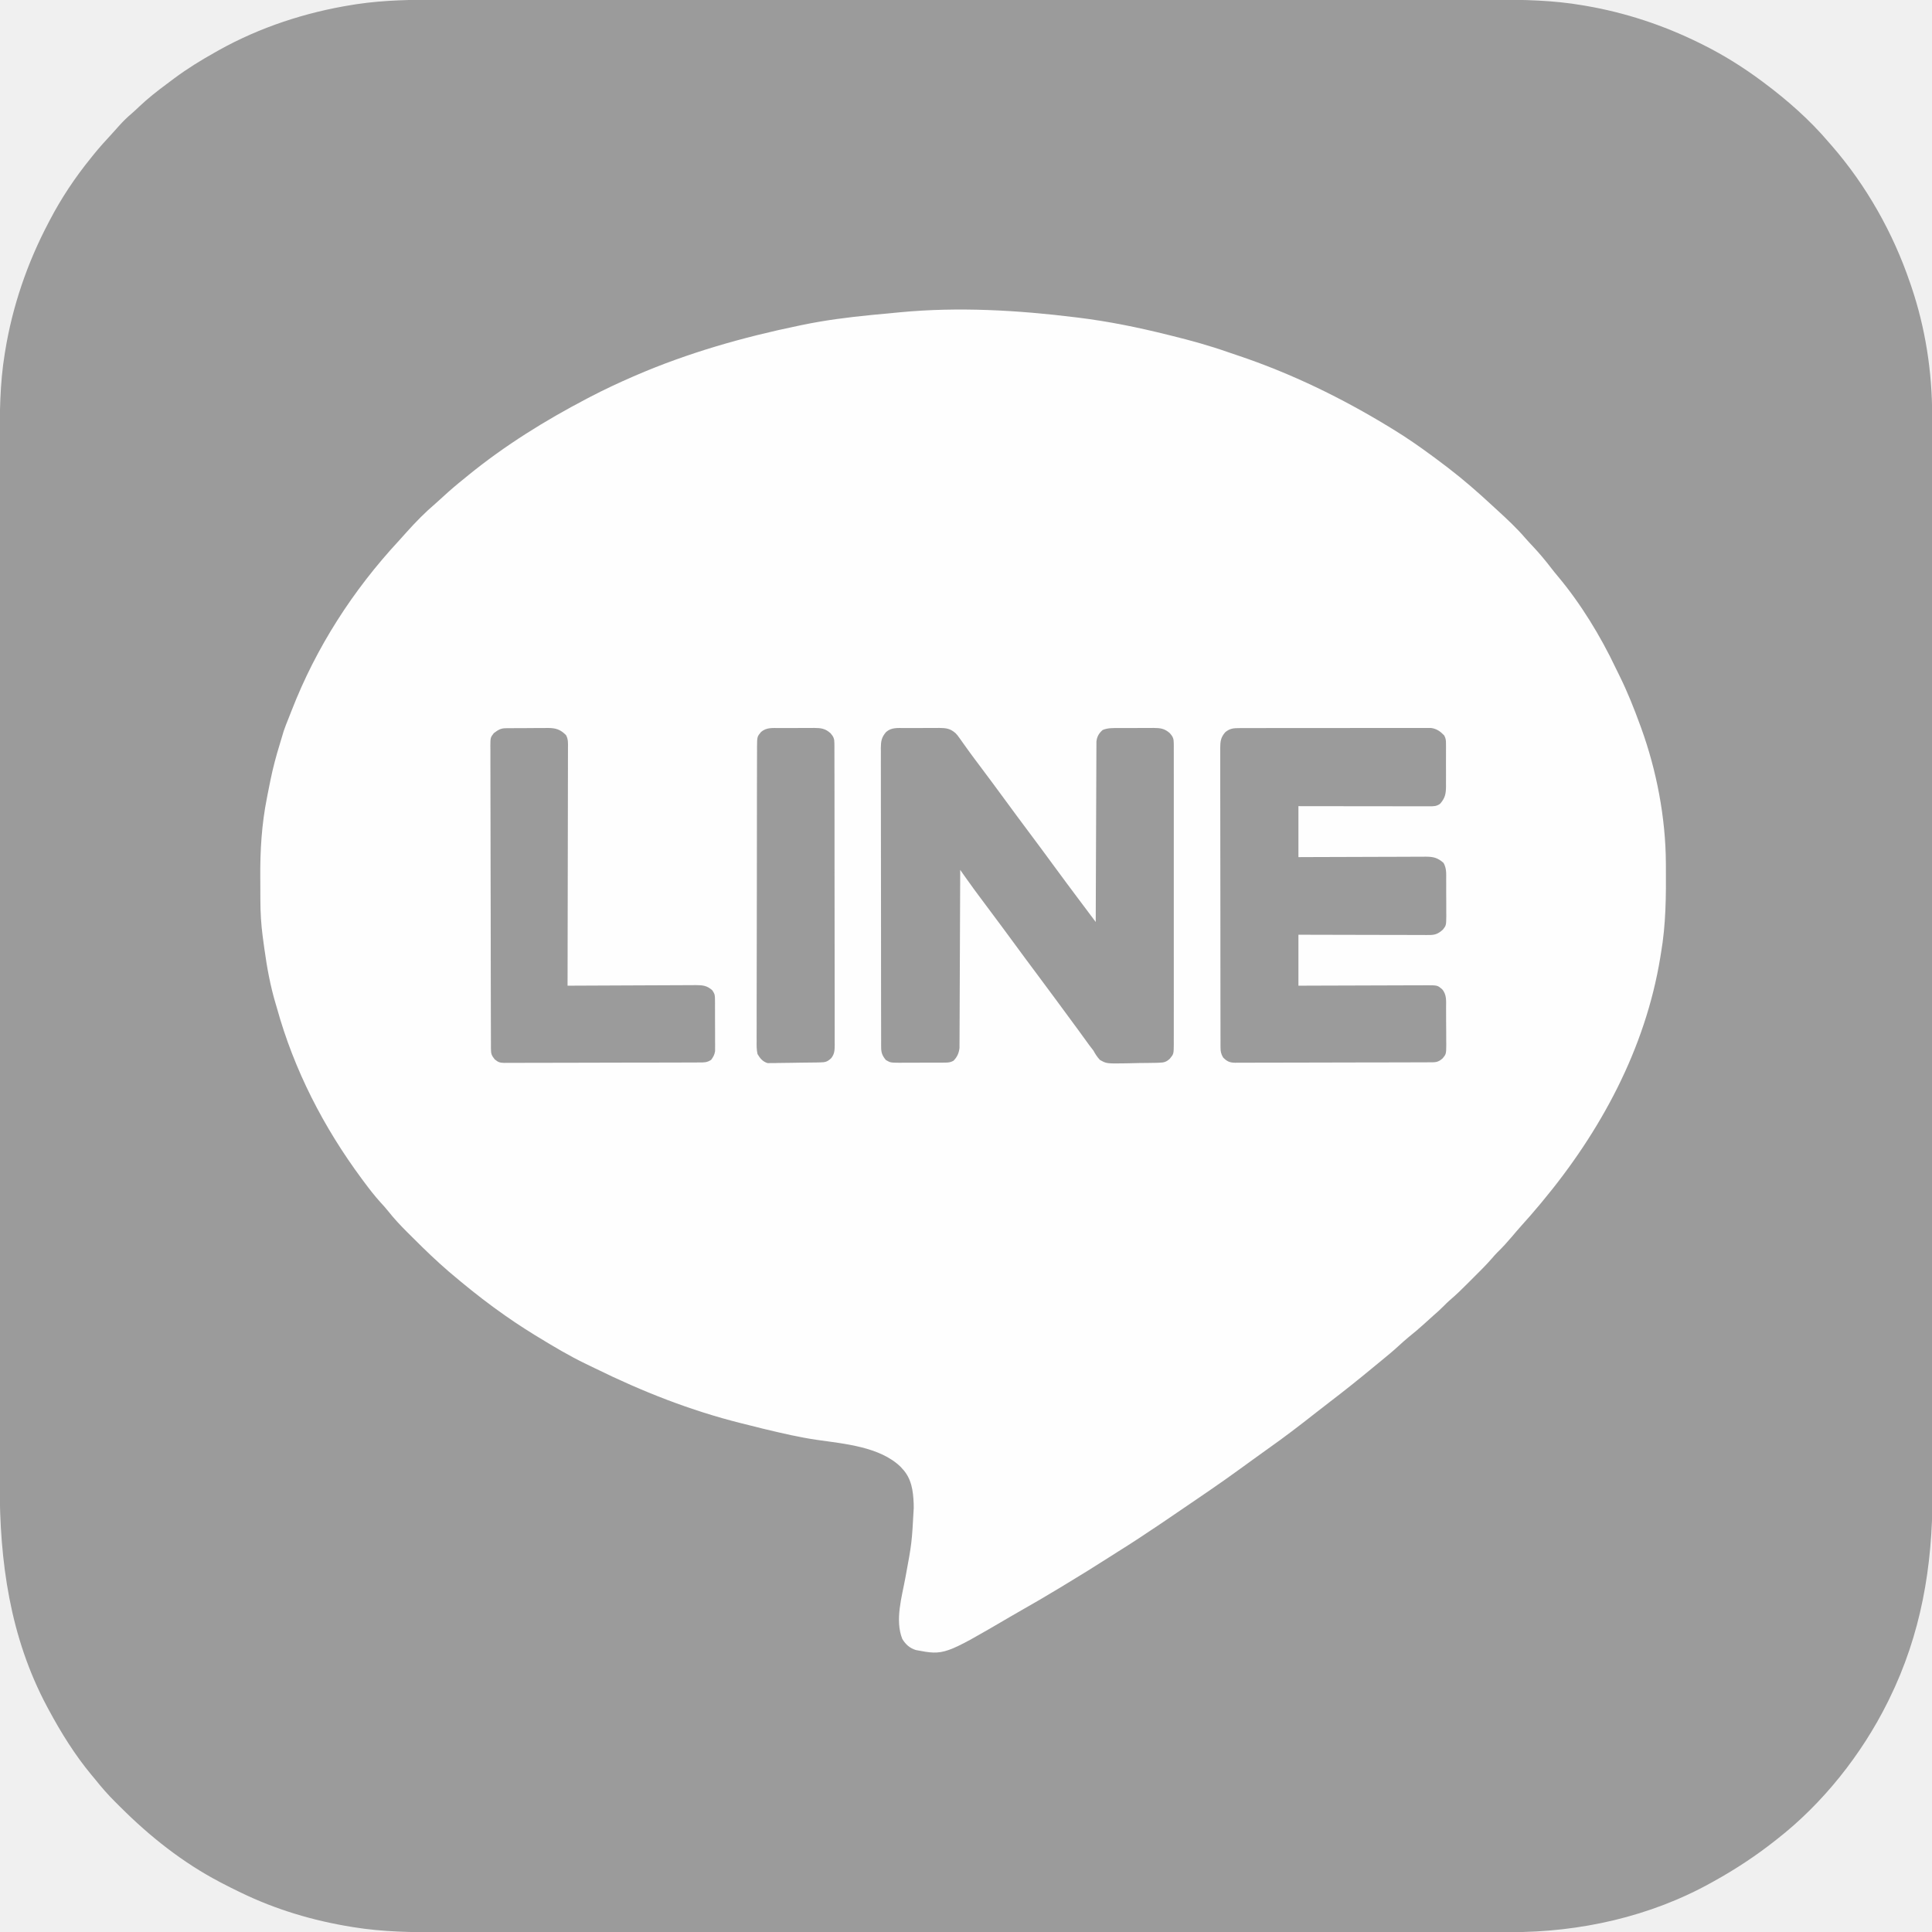
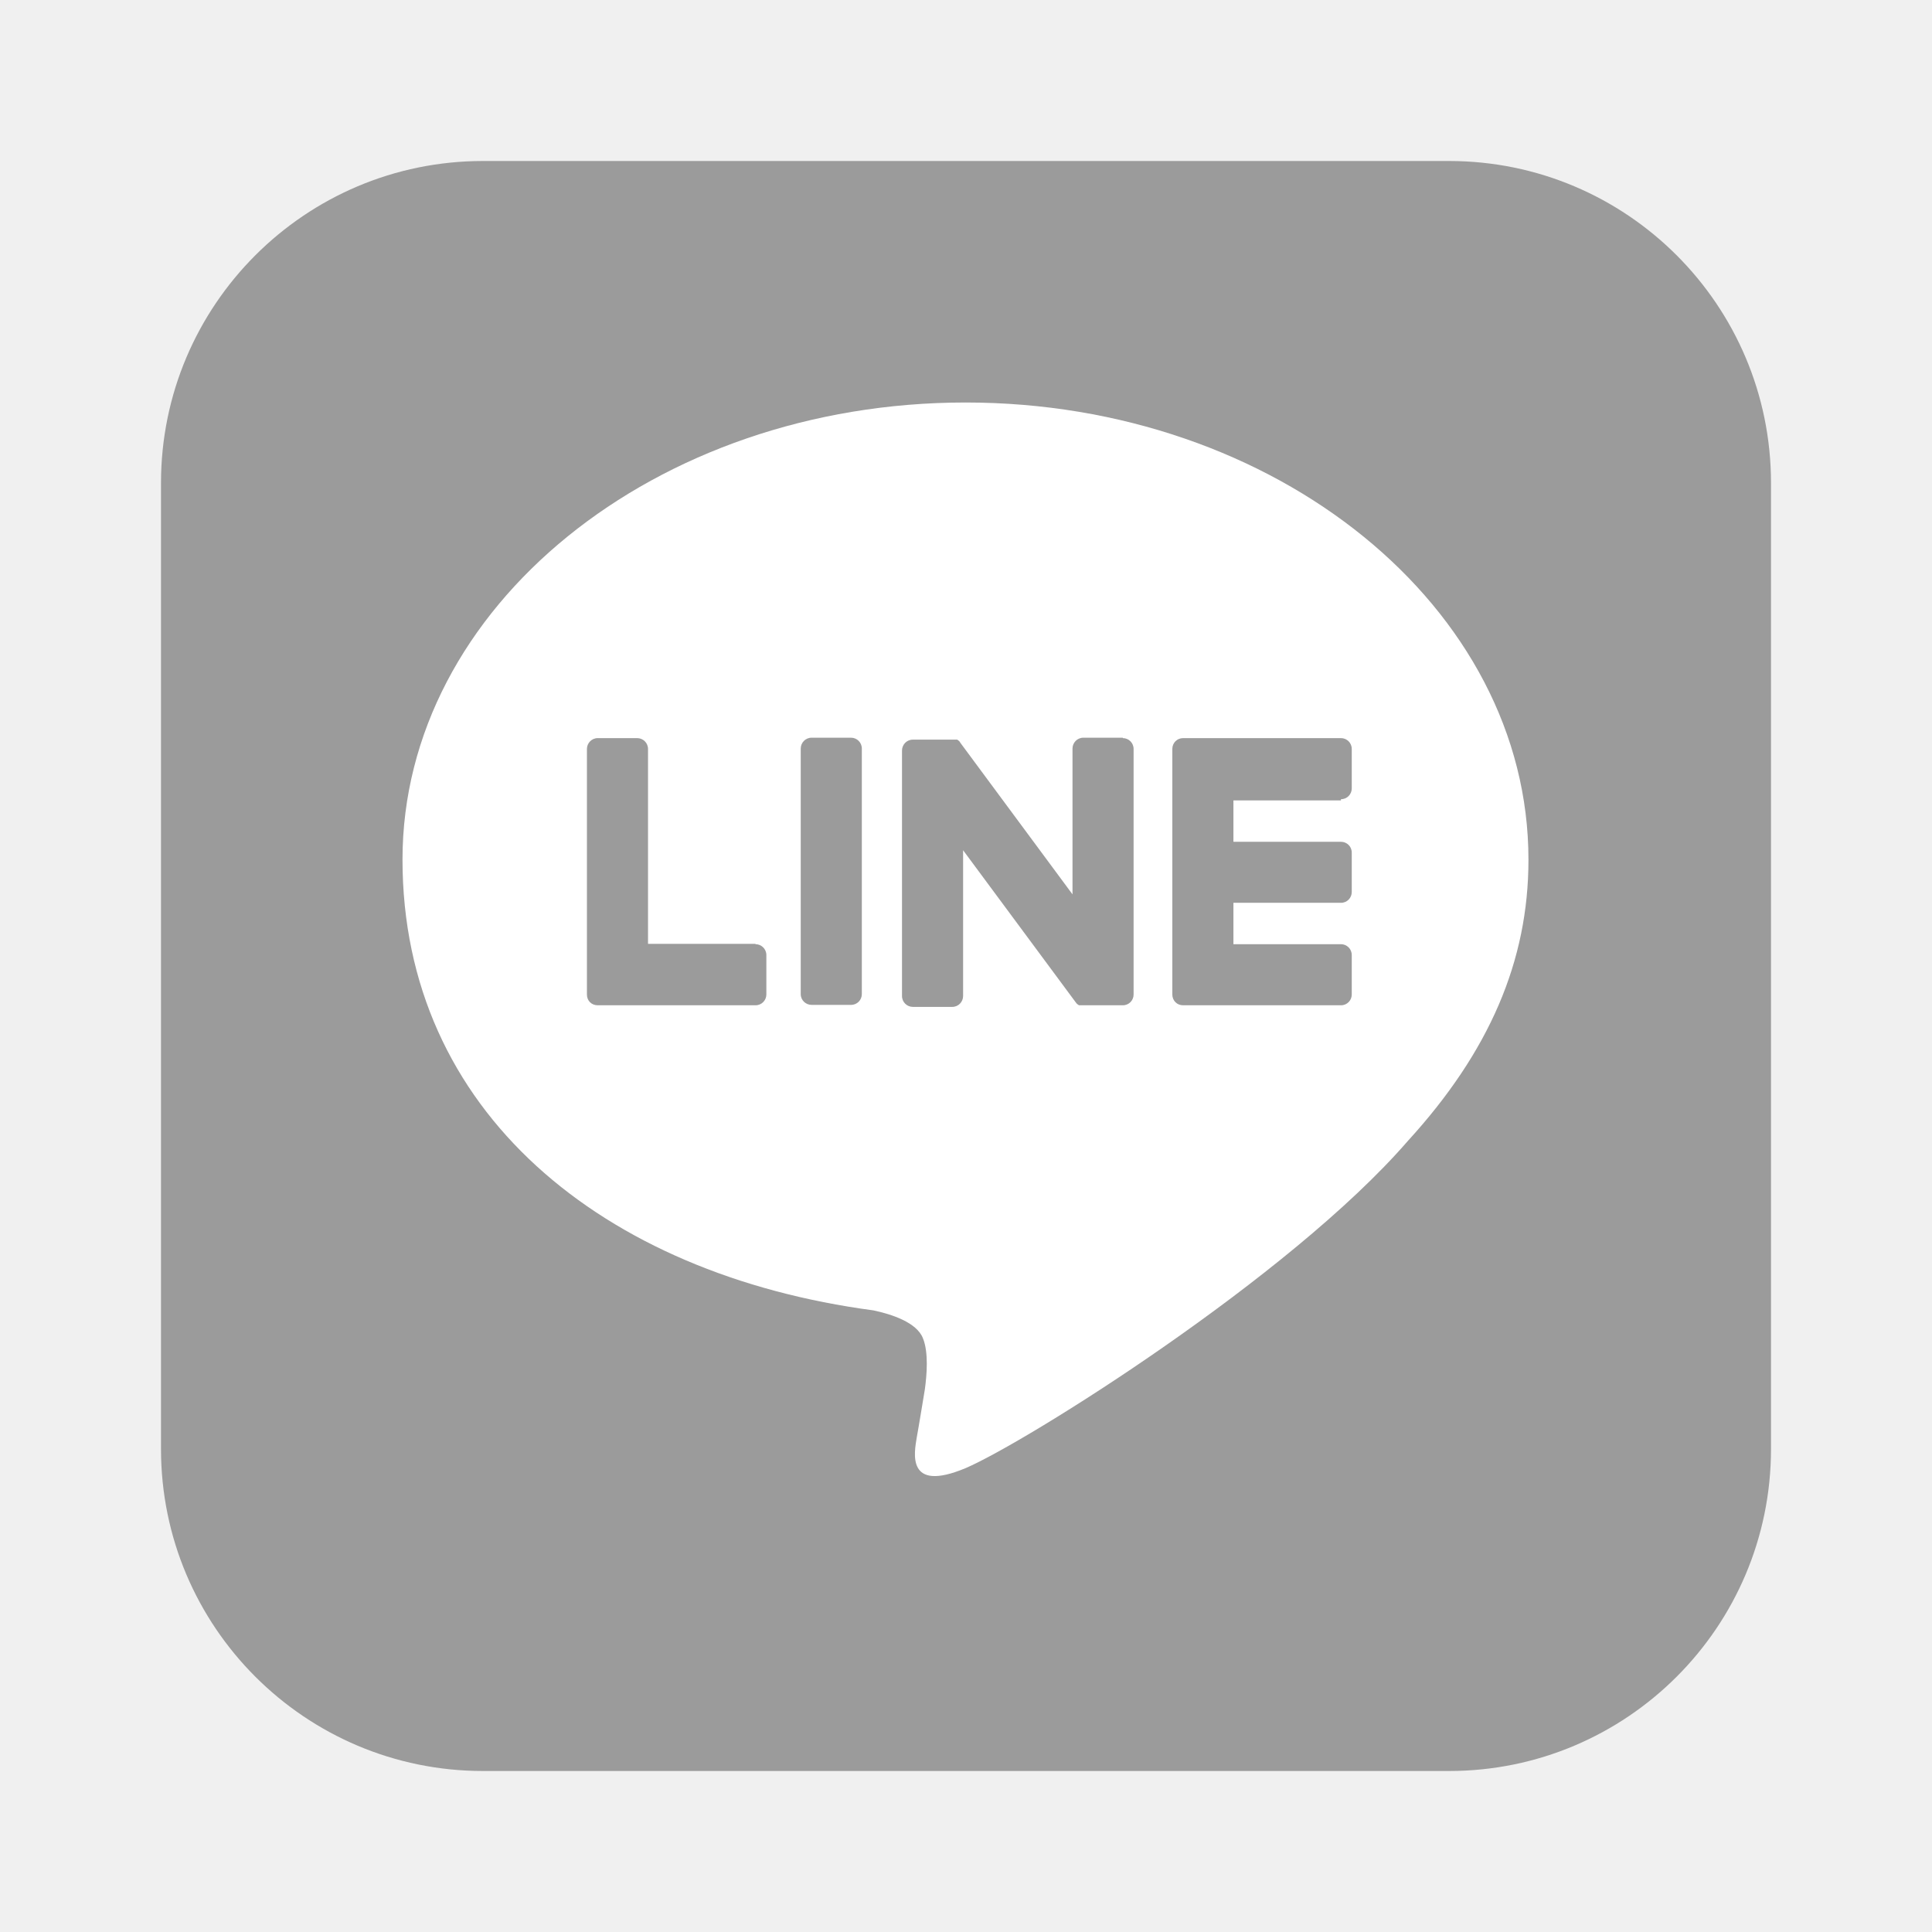
- <svg xmlns="http://www.w3.org/2000/svg" version="1.1" width="1668" height="1668">
-   <path d="M0 0 C5.013 0.005 10.026 -0.001 15.038 -0.006 C23.803 -0.014 32.568 -0.014 41.333 -0.008 C54.367 -0.001 67.401 -0.005 80.435 -0.011 C102.372 -0.021 124.309 -0.021 146.246 -0.016 C167.971 -0.01 189.697 -0.008 211.422 -0.011 C212.789 -0.011 214.156 -0.011 215.523 -0.011 C221.017 -0.012 226.511 -0.012 232.006 -0.013 C247.362 -0.015 262.718 -0.016 278.075 -0.017 C278.774 -0.017 279.473 -0.017 280.193 -0.017 C302.457 -0.018 324.721 -0.015 346.984 -0.011 C347.706 -0.011 348.428 -0.011 349.171 -0.011 C360.888 -0.008 372.606 -0.006 384.323 -0.003 C430.786 0.006 477.249 0.006 523.711 -0.004 C535.422 -0.006 547.132 -0.009 558.842 -0.011 C559.563 -0.011 560.284 -0.011 561.027 -0.011 C583.268 -0.016 605.508 -0.018 627.749 -0.017 C628.448 -0.017 629.146 -0.017 629.866 -0.017 C645.206 -0.016 660.547 -0.015 675.887 -0.013 C681.376 -0.012 686.866 -0.012 692.355 -0.011 C693.72 -0.011 695.086 -0.011 696.451 -0.01 C718.166 -0.008 739.88 -0.011 761.594 -0.016 C784.082 -0.022 806.57 -0.02 829.057 -0.009 C842.008 -0.003 854.958 -0.003 867.908 -0.01 C876.571 -0.015 885.234 -0.012 893.897 -0.003 C898.824 0.001 903.752 0.003 908.679 -0.004 C934.553 -0.039 960.1 0.46 985.668 4.882 C986.419 5.009 987.169 5.137 987.943 5.268 C1022.123 11.123 1054.873 21.935 1085.98 37.257 C1086.894 37.707 1087.807 38.157 1088.749 38.62 C1106.819 47.613 1123.802 58.199 1139.98 70.257 C1140.518 70.656 1141.056 71.055 1141.61 71.466 C1161.938 86.611 1181.588 103.884 1197.98 123.257 C1198.765 124.153 1199.55 125.049 1200.359 125.972 C1230.244 160.293 1253.339 201.244 1267.98 244.257 C1268.324 245.254 1268.668 246.251 1269.022 247.279 C1281.267 283.29 1287.158 321.269 1287.112 359.261 C1287.113 360.946 1287.115 362.631 1287.118 364.316 C1287.123 368.929 1287.123 373.543 1287.121 378.157 C1287.12 383.183 1287.125 388.209 1287.13 393.235 C1287.137 403.196 1287.139 413.157 1287.14 423.118 C1287.141 435.053 1287.148 446.988 1287.154 458.923 C1287.17 487.084 1287.176 515.245 1287.181 543.406 C1287.183 557.743 1287.187 572.08 1287.191 586.418 C1287.203 632.444 1287.214 678.47 1287.218 724.496 C1287.218 726.695 1287.218 728.894 1287.218 731.092 C1287.218 735.501 1287.219 739.91 1287.219 744.32 C1287.22 749.481 1287.22 754.643 1287.22 759.805 C1287.22 761.282 1287.221 762.759 1287.221 764.237 C1287.224 811.654 1287.239 859.072 1287.263 906.489 C1287.279 940.573 1287.295 974.657 1287.299 1008.741 C1287.299 1009.793 1287.299 1009.793 1287.3 1010.868 C1287.302 1026.28 1287.303 1041.693 1287.303 1057.106 C1287.303 1062.622 1287.303 1068.138 1287.304 1073.654 C1287.304 1075.026 1287.304 1076.399 1287.304 1077.771 C1287.305 1099.58 1287.315 1121.389 1287.329 1143.198 C1287.344 1165.8 1287.349 1188.401 1287.34 1211.003 C1287.336 1224.014 1287.34 1237.025 1287.355 1250.036 C1287.365 1258.747 1287.364 1267.459 1287.354 1276.171 C1287.349 1281.121 1287.348 1286.071 1287.361 1291.022 C1287.509 1352.676 1277.471 1411.443 1249.98 1467.257 C1249.53 1468.171 1249.08 1469.084 1248.617 1470.025 C1226.23 1515.009 1192.704 1557.331 1152.98 1588.257 C1152.377 1588.733 1151.773 1589.209 1151.151 1589.7 C1134.643 1602.706 1117.356 1614.068 1098.98 1624.257 C1098.173 1624.709 1097.365 1625.162 1096.533 1625.628 C1043.668 1655.053 983.086 1668.471 922.873 1668.386 C921.201 1668.387 919.529 1668.389 917.857 1668.391 C913.29 1668.396 908.722 1668.394 904.154 1668.392 C899.175 1668.39 894.195 1668.394 889.216 1668.398 C880.497 1668.403 871.778 1668.404 863.059 1668.403 C850.093 1668.402 837.127 1668.406 824.161 1668.411 C799.654 1668.421 775.146 1668.423 750.638 1668.424 C747.937 1668.424 745.236 1668.424 742.535 1668.424 C741.53 1668.424 741.53 1668.424 740.504 1668.424 C725.631 1668.425 710.757 1668.427 695.884 1668.429 C689.754 1668.43 683.624 1668.431 677.494 1668.432 C676.817 1668.432 676.139 1668.433 675.441 1668.433 C636.638 1668.439 597.835 1668.443 559.032 1668.443 C557.58 1668.443 556.129 1668.443 554.678 1668.443 C548.126 1668.443 541.574 1668.442 535.022 1668.442 C532.1 1668.442 529.178 1668.442 526.257 1668.442 C524.795 1668.442 523.332 1668.442 521.87 1668.442 C475.647 1668.442 429.424 1668.449 383.2 1668.463 C371.556 1668.466 359.912 1668.47 348.268 1668.473 C347.551 1668.473 346.834 1668.473 346.095 1668.474 C323.978 1668.48 301.862 1668.484 279.745 1668.485 C278.703 1668.485 278.703 1668.485 277.639 1668.485 C262.382 1668.486 247.125 1668.486 231.868 1668.486 C226.408 1668.486 220.948 1668.486 215.488 1668.486 C214.13 1668.486 212.771 1668.486 211.413 1668.486 C189.814 1668.485 168.215 1668.491 146.616 1668.5 C124.24 1668.509 101.865 1668.51 79.49 1668.503 C66.604 1668.5 53.719 1668.502 40.833 1668.511 C32.212 1668.517 23.59 1668.516 14.968 1668.509 C10.066 1668.505 5.163 1668.504 0.26 1668.512 C-25.194 1668.552 -50.444 1668.2 -75.645 1664.132 C-76.296 1664.028 -76.946 1663.924 -77.617 1663.817 C-110.613 1658.495 -142.933 1648.885 -173.02 1634.257 C-173.713 1633.925 -174.406 1633.593 -175.12 1633.251 C-179.798 1631.004 -184.421 1628.662 -189.02 1626.257 C-189.696 1625.906 -190.373 1625.555 -191.07 1625.194 C-223.106 1608.445 -251.614 1585.852 -277.106 1560.356 C-278.579 1558.885 -280.06 1557.422 -281.541 1555.96 C-287.811 1549.728 -293.522 1543.184 -299.02 1536.257 C-299.996 1535.083 -300.976 1533.912 -301.961 1532.745 C-316.374 1515.41 -328.37 1496.088 -339.02 1476.257 C-339.713 1474.971 -339.713 1474.971 -340.42 1473.66 C-372.533 1413.466 -381.377 1348.413 -381.277 1281.192 C-381.272 1276.244 -381.278 1271.295 -381.283 1266.347 C-381.29 1257.701 -381.29 1249.056 -381.285 1240.41 C-381.278 1227.553 -381.281 1214.696 -381.288 1201.839 C-381.298 1178.868 -381.297 1155.898 -381.291 1132.927 C-381.286 1112.824 -381.285 1092.721 -381.287 1072.617 C-381.288 1071.268 -381.288 1069.919 -381.288 1068.569 C-381.288 1063.146 -381.289 1057.723 -381.29 1052.3 C-381.292 1037.142 -381.293 1021.984 -381.293 1006.826 C-381.293 1006.136 -381.293 1005.446 -381.293 1004.735 C-381.294 982.765 -381.292 960.795 -381.288 938.825 C-381.288 938.113 -381.287 937.401 -381.287 936.668 C-381.285 925.108 -381.283 913.549 -381.28 901.989 C-381.27 856.153 -381.271 810.317 -381.281 764.481 C-381.283 752.928 -381.285 741.375 -381.288 729.823 C-381.288 729.111 -381.288 728.4 -381.288 727.667 C-381.292 705.719 -381.294 683.772 -381.293 661.825 C-381.293 661.135 -381.293 660.445 -381.293 659.735 C-381.293 644.593 -381.291 629.451 -381.29 614.309 C-381.289 608.89 -381.288 603.472 -381.288 598.053 C-381.287 596.705 -381.287 595.358 -381.287 594.01 C-381.285 573.252 -381.287 552.495 -381.292 531.737 C-381.298 508.888 -381.297 486.039 -381.286 463.19 C-381.28 450.418 -381.28 437.647 -381.287 424.875 C-381.292 416.326 -381.289 407.777 -381.28 399.228 C-381.275 394.369 -381.274 389.51 -381.281 384.652 C-381.318 358.183 -381.214 331.639 -376.895 305.444 C-376.791 304.802 -376.688 304.16 -376.581 303.498 C-370.249 264.518 -357.449 227.179 -339.02 192.257 C-338.496 191.249 -338.496 191.249 -337.961 190.22 C-328.171 171.489 -316.336 153.668 -303.02 137.257 C-302.288 136.334 -301.555 135.411 -300.801 134.46 C-295.596 127.972 -290.053 121.835 -284.393 115.748 C-282.176 113.341 -280.011 110.887 -277.832 108.444 C-274.479 104.755 -271.063 101.376 -267.246 98.175 C-264.995 96.236 -262.846 94.206 -260.694 92.157 C-253.296 85.156 -245.419 78.952 -237.235 72.898 C-235.049 71.279 -232.878 69.642 -230.707 68.003 C-219.33 59.506 -207.398 52.199 -195.02 45.257 C-193.754 44.542 -193.754 44.542 -192.463 43.812 C-156.813 23.841 -117.051 10.833 -76.77 4.444 C-75.554 4.25 -74.337 4.055 -73.084 3.854 C-48.759 0.217 -24.533 -0.036 0 0 Z " fill="#9B9B9B" transform="translate(381.0198,-0.2569351)" />
-   <path d="M0 0 C0.669 0.082 1.339 0.165 2.029 0.249 C28.11 3.463 53.518 8.64 79 15 C80.231 15.303 81.462 15.606 82.73 15.918 C99.121 19.957 115.257 24.419 131.195 30.022 C133.945 30.981 136.705 31.907 139.469 32.824 C185.612 48.268 229.531 69.646 271 95 C271.903 95.549 272.805 96.099 273.735 96.665 C285.571 103.896 296.866 111.734 308 120 C309.1 120.811 310.201 121.622 311.301 122.434 C314.218 124.601 317.114 126.792 320 129 C320.535 129.409 321.07 129.818 321.622 130.239 C334.824 140.364 347.295 151.289 359.488 162.601 C361.092 164.085 362.703 165.561 364.316 167.035 C372.578 174.598 380.712 182.205 388.004 190.727 C390.023 193.026 392.108 195.254 394.206 197.481 C399.914 203.558 405.18 209.848 410.254 216.461 C412.005 218.741 413.795 220.97 415.652 223.164 C435.623 246.931 452.723 274.95 466.011 302.936 C467.102 305.212 468.226 307.471 469.352 309.73 C476.139 323.486 481.752 337.594 487 352 C487.299 352.815 487.598 353.631 487.906 354.471 C501.209 391.176 508.97 431.628 509.238 470.699 C509.248 471.881 509.258 473.062 509.268 474.28 C509.433 499.508 509.314 524.093 505 549 C504.711 550.776 504.711 550.776 504.417 552.587 C491.534 631.509 452.848 703.054 402 764 C401.509 764.59 401.017 765.181 400.511 765.789 C395.261 772.086 389.902 778.268 384.383 784.332 C381.51 787.549 378.727 790.836 375.938 794.125 C372.095 798.647 368.175 802.976 363.9 807.098 C362.191 808.809 360.634 810.561 359.078 812.41 C354.248 817.97 349.018 823.131 343.803 828.327 C342.066 830.059 340.335 831.796 338.604 833.533 C333.42 838.72 328.244 843.852 322.633 848.582 C320.834 850.144 319.167 851.8 317.5 853.5 C314.533 856.514 311.427 859.299 308.223 862.059 C305.67 864.288 303.181 866.58 300.688 868.875 C296.171 872.999 291.509 876.879 286.75 880.719 C283.919 883.067 281.206 885.509 278.5 888 C273.691 892.416 268.723 896.569 263.642 900.667 C261.058 902.765 258.497 904.889 255.932 907.009 C243.877 916.973 231.704 926.751 219.257 936.222 C214.889 939.546 210.555 942.907 206.25 946.312 C193.007 956.765 179.6 966.999 165.809 976.718 C162.272 979.225 158.763 981.771 155.25 984.312 C154.493 984.859 153.736 985.406 152.957 985.969 C149.105 988.751 145.257 991.539 141.414 994.332 C133.063 1000.395 124.661 1006.362 116.135 1012.176 C112.985 1014.325 109.843 1016.484 106.704 1018.649 C96.995 1025.341 87.238 1031.962 77.465 1038.561 C75.618 1039.809 73.772 1041.058 71.926 1042.309 C60.071 1050.342 48.12 1058.175 35.975 1065.763 C33.353 1067.406 30.745 1069.071 28.141 1070.742 C16.116 1078.448 3.986 1085.959 -8.242 1093.336 C-10.882 1094.929 -13.519 1096.527 -16.156 1098.125 C-26.26 1104.234 -36.45 1110.176 -46.723 1115.996 C-50.226 1117.982 -53.711 1119.996 -57.184 1122.035 C-113.874 1155.204 -113.874 1155.204 -138.262 1150.57 C-143.591 1148.926 -147.109 1145.741 -150 1141 C-156.513 1124.611 -150.323 1104.6 -147.296 1087.926 C-141.773 1058.191 -141.773 1058.191 -140.125 1028.062 C-140.142 1026.754 -140.16 1025.446 -140.178 1024.098 C-140.619 1012.879 -142.073 1002.382 -150 994 C-150.456 993.492 -150.913 992.984 -151.383 992.461 C-169.202 975.015 -200.356 972.482 -223.625 969.125 C-238.614 966.946 -253.281 963.525 -268 960 C-268.843 959.799 -269.685 959.597 -270.554 959.39 C-274.371 958.472 -278.177 957.511 -281.976 956.52 C-284.304 955.922 -286.638 955.35 -288.973 954.777 C-332.704 943.899 -374.792 927.265 -415.169 907.388 C-417.79 906.103 -420.42 904.841 -423.055 903.586 C-437.549 896.608 -451.283 888.374 -465 880 C-465.918 879.44 -466.836 878.879 -467.782 878.302 C-479.173 871.309 -490.203 863.878 -501 856 C-501.671 855.51 -502.343 855.021 -503.034 854.516 C-515.816 845.147 -528.122 835.21 -540.188 824.938 C-540.933 824.305 -540.933 824.305 -541.694 823.66 C-552.221 814.615 -562.212 804.975 -572.022 795.163 C-573.758 793.43 -575.502 791.704 -577.246 789.979 C-583.216 784.037 -588.846 778.033 -594.064 771.41 C-596.094 768.883 -598.236 766.503 -600.438 764.125 C-605.666 758.364 -610.368 752.241 -615 746 C-615.495 745.335 -615.99 744.669 -616.5 743.984 C-649.635 699.278 -675.146 649.739 -690 596 C-690.344 594.844 -690.688 593.687 -691.043 592.496 C-695.645 576.998 -698.476 561.547 -700.688 545.562 C-700.796 544.779 -700.905 543.996 -701.017 543.188 C-701.332 540.898 -701.642 538.608 -701.949 536.316 C-702.041 535.643 -702.132 534.969 -702.227 534.275 C-703.578 524.015 -704.166 513.881 -704.203 503.531 C-704.209 502.257 -704.215 500.983 -704.22 499.67 C-704.231 496.977 -704.237 494.284 -704.24 491.591 C-704.245 488.892 -704.258 486.194 -704.281 483.495 C-704.463 460.369 -703.097 437.652 -698.562 414.938 C-698.241 413.269 -698.241 413.269 -697.912 411.567 C-697.29 408.375 -696.649 405.187 -696 402 C-695.823 401.125 -695.646 400.249 -695.464 399.347 C-693.361 389.051 -690.693 378.992 -687.598 368.95 C-687.032 367.103 -686.482 365.251 -685.934 363.398 C-685.605 362.298 -685.276 361.197 -684.938 360.062 C-684.658 359.125 -684.378 358.188 -684.09 357.223 C-682.869 353.612 -681.469 350.1 -680.037 346.568 C-679.097 344.241 -678.183 341.905 -677.281 339.562 C-656.066 284.945 -624.412 235.745 -584.605 192.824 C-582.264 190.286 -579.972 187.714 -577.688 185.125 C-569.989 176.554 -561.841 168.209 -553.043 160.762 C-550.895 158.909 -548.814 156.992 -546.736 155.062 C-540.686 149.448 -534.445 144.158 -528 139 C-526.869 138.078 -525.739 137.154 -524.609 136.23 C-492.979 110.473 -458.108 88.867 -422 70 C-421.043 69.499 -420.087 68.998 -419.101 68.482 C-407.039 62.207 -394.785 56.465 -382.312 51.062 C-381.38 50.658 -381.38 50.658 -380.429 50.246 C-334.961 30.601 -287.553 17.128 -239.125 7.125 C-238.228 6.938 -237.332 6.751 -236.408 6.558 C-216.588 2.443 -196.636 -0.102 -176.5 -2.062 C-175.637 -2.146 -174.775 -2.23 -173.886 -2.317 C-168.687 -2.82 -163.488 -3.308 -158.287 -3.787 C-156.25 -3.977 -154.213 -4.174 -152.176 -4.373 C-101.624 -9.198 -50.276 -6.23 0 0 Z " fill="#FEFEFE" transform="translate(929,274)" />
-   <path d="M0 0 C1.066 -0.005 2.133 -0.01 3.231 -0.016 C5.483 -0.022 7.735 -0.021 9.987 -0.012 C13.426 -0.004 16.864 -0.033 20.303 -0.064 C22.493 -0.066 24.684 -0.065 26.875 -0.062 C28.413 -0.079 28.413 -0.079 29.982 -0.097 C35.831 -0.04 39.439 0.399 44.004 4.434 C45.732 6.314 45.732 6.314 47.125 8.277 C47.66 9.019 48.195 9.76 48.746 10.523 C49.306 11.319 49.865 12.114 50.441 12.934 C51.679 14.653 52.917 16.372 54.156 18.09 C54.79 18.974 55.424 19.858 56.078 20.77 C59.162 25.035 62.334 29.232 65.504 33.434 C72.737 43.052 79.879 52.735 87.004 62.434 C93.637 71.459 100.271 80.482 107.004 89.434 C114.343 99.19 121.564 109.033 128.795 118.87 C135.746 128.324 142.719 137.759 149.773 147.136 C152.976 151.395 156.174 155.658 159.371 159.922 C160.19 161.014 160.19 161.014 161.025 162.128 C162.351 163.896 163.678 165.665 165.004 167.434 C165.007 166.211 165.007 166.211 165.011 164.964 C165.07 145.143 165.146 125.321 165.24 105.5 C165.285 95.914 165.324 86.329 165.35 76.743 C165.373 68.389 165.407 60.034 165.453 51.68 C165.477 47.256 165.495 42.832 165.502 38.408 C165.508 34.244 165.528 30.081 165.558 25.917 C165.567 24.389 165.571 22.861 165.569 21.332 C165.567 19.245 165.584 17.158 165.605 15.071 C165.61 13.903 165.614 12.735 165.619 11.532 C166.16 7.179 167.758 4.546 171.004 1.648 C175.613 -0.218 180.072 -0.014 185 0 C186.066 -0.005 187.133 -0.01 188.231 -0.016 C190.483 -0.022 192.735 -0.021 194.987 -0.012 C198.426 -0.004 201.864 -0.033 205.303 -0.064 C207.493 -0.066 209.684 -0.065 211.875 -0.062 C212.9 -0.074 213.925 -0.085 214.982 -0.097 C220.823 -0.04 224.457 0.385 229.004 4.434 C231.629 7.398 232.379 9.211 232.381 13.16 C232.389 14.112 232.397 15.064 232.405 16.046 C232.395 17.611 232.395 17.611 232.385 19.207 C232.39 20.318 232.394 21.428 232.399 22.573 C232.411 26.308 232.402 30.042 232.392 33.777 C232.396 36.449 232.401 39.122 232.408 41.794 C232.421 48.307 232.418 54.82 232.41 61.333 C232.403 66.626 232.402 71.919 232.405 77.212 C232.406 77.965 232.406 78.718 232.407 79.493 C232.408 81.023 232.409 82.552 232.41 84.082 C232.418 98.43 232.408 112.778 232.392 127.126 C232.379 139.439 232.381 151.752 232.395 164.065 C232.411 178.36 232.417 192.654 232.408 206.949 C232.407 208.473 232.406 209.997 232.405 211.521 C232.405 212.271 232.404 213.021 232.404 213.794 C232.401 219.081 232.406 224.367 232.413 229.654 C232.421 236.097 232.419 242.539 232.403 248.982 C232.395 252.27 232.394 255.558 232.402 258.845 C232.41 262.408 232.4 265.97 232.385 269.533 C232.392 270.574 232.398 271.615 232.405 272.688 C232.334 281.398 232.334 281.398 229.004 285.434 C226.016 288.289 223.914 288.827 219.827 288.933 C218.28 288.981 218.28 288.981 216.701 289.03 C215.59 289.046 214.48 289.062 213.336 289.078 C212.187 289.098 211.037 289.117 209.853 289.137 C207.42 289.17 204.986 289.194 202.552 289.209 C198.846 289.246 195.145 289.352 191.439 289.459 C174.274 289.731 174.274 289.731 168.557 286.464 C166.218 283.911 164.637 281.477 163.004 278.434 C161.875 276.93 160.725 275.441 159.555 273.969 C158.47 272.482 157.391 270.991 156.316 269.496 C155.104 267.831 153.892 266.165 152.68 264.5 C152.071 263.66 151.462 262.819 150.834 261.954 C147.912 257.931 144.957 253.933 142.004 249.934 C140.84 248.354 139.676 246.775 138.512 245.195 C137.646 244.02 137.646 244.02 136.763 242.822 C134.985 240.408 133.209 237.993 131.434 235.578 C125.988 228.173 120.529 220.779 115.004 213.434 C107.665 203.677 100.444 193.834 93.213 183.997 C87.175 175.785 81.131 167.579 75.004 159.434 C70.539 153.495 66.104 147.536 61.691 141.559 C61.129 140.798 60.566 140.037 59.986 139.254 C57.038 135.253 54.142 131.222 51.296 127.148 C50.676 126.261 50.057 125.374 49.418 124.46 C48.952 123.792 48.485 123.123 48.004 122.434 C48.002 123.237 47.999 124.041 47.997 124.869 C47.938 144.424 47.862 163.979 47.768 183.533 C47.723 192.99 47.684 202.447 47.657 211.903 C47.634 220.146 47.601 228.388 47.555 236.631 C47.531 240.995 47.513 245.359 47.506 249.723 C47.5 253.832 47.48 257.941 47.45 262.05 C47.441 263.557 47.437 265.064 47.439 266.57 C47.441 268.631 47.424 270.691 47.403 272.752 C47.398 273.904 47.393 275.056 47.389 276.243 C46.85 280.713 45.345 284.1 42.144 287.283 C39.516 288.696 37.742 288.82 34.764 288.838 C33.197 288.857 33.197 288.857 31.598 288.876 C30.475 288.873 29.352 288.87 28.195 288.867 C26.457 288.875 26.457 288.875 24.684 288.883 C22.233 288.889 19.783 288.888 17.333 288.88 C13.584 288.871 9.837 288.9 6.088 288.932 C3.707 288.933 1.326 288.933 -1.055 288.93 C-2.176 288.941 -3.297 288.952 -4.452 288.964 C-12.188 288.894 -12.188 288.894 -16.117 286.653 C-19.144 283.078 -20.245 280.412 -20.253 275.726 C-20.26 274.778 -20.266 273.829 -20.273 272.852 C-20.27 271.814 -20.267 270.775 -20.264 269.705 C-20.268 268.599 -20.273 267.493 -20.277 266.354 C-20.29 262.635 -20.288 258.916 -20.287 255.198 C-20.293 252.537 -20.299 249.876 -20.307 247.215 C-20.324 240.73 -20.329 234.245 -20.33 227.76 C-20.331 222.489 -20.335 217.218 -20.342 211.946 C-20.359 197.004 -20.368 182.062 -20.367 167.119 C-20.367 166.313 -20.367 165.508 -20.367 164.678 C-20.367 163.871 -20.367 163.064 -20.366 162.233 C-20.366 149.159 -20.385 136.085 -20.413 123.011 C-20.442 109.588 -20.456 96.166 -20.454 82.743 C-20.453 75.207 -20.459 67.67 -20.48 60.134 C-20.498 53.717 -20.503 47.301 -20.489 40.885 C-20.483 37.611 -20.485 34.337 -20.5 31.064 C-20.515 27.514 -20.506 23.966 -20.491 20.416 C-20.501 19.382 -20.511 18.348 -20.522 17.282 C-20.464 11.338 -19.923 7.98 -15.996 3.434 C-11.401 -0.683 -5.839 -0.017 0 0 Z " fill="#9B9B9B" transform="translate(780.9961,628.5664)" />
-   <path d="M0 0 C0.719 -0.005 1.437 -0.011 2.178 -0.016 C4.581 -0.031 6.983 -0.023 9.386 -0.016 C11.111 -0.022 12.836 -0.029 14.561 -0.037 C19.243 -0.055 23.925 -0.054 28.606 -0.048 C32.515 -0.045 36.425 -0.051 40.334 -0.057 C49.556 -0.071 58.778 -0.07 68 -0.058 C77.513 -0.047 87.026 -0.061 96.539 -0.088 C104.708 -0.11 112.877 -0.117 121.046 -0.111 C125.925 -0.107 130.803 -0.11 135.681 -0.127 C140.269 -0.142 144.856 -0.138 149.444 -0.12 C151.126 -0.116 152.809 -0.119 154.491 -0.13 C156.791 -0.143 159.089 -0.131 161.388 -0.114 C162.674 -0.113 163.96 -0.113 165.284 -0.113 C170.178 0.592 173.237 2.794 176.608 6.327 C178.01 8.84 178.138 10.483 178.146 13.352 C178.155 14.337 178.165 15.321 178.174 16.336 C178.165 17.922 178.165 17.922 178.156 19.54 C178.16 21.178 178.16 21.178 178.165 22.85 C178.167 25.159 178.161 27.468 178.149 29.777 C178.133 33.308 178.148 36.839 178.168 40.37 C178.166 42.614 178.162 44.858 178.156 47.103 C178.162 48.158 178.168 49.213 178.174 50.301 C178.114 56.647 177.461 60.234 173.257 65.138 C170.369 67.544 167.502 67.512 163.917 67.508 C162.92 67.509 161.923 67.511 160.896 67.512 C159.803 67.509 158.711 67.505 157.585 67.501 C156.433 67.501 155.282 67.501 154.096 67.502 C150.281 67.501 146.467 67.493 142.652 67.485 C140.011 67.483 137.369 67.482 134.728 67.481 C128.481 67.478 122.234 67.47 115.986 67.46 C108.874 67.449 101.761 67.443 94.649 67.438 C80.019 67.428 65.388 67.409 50.757 67.388 C50.757 81.908 50.757 96.428 50.757 111.388 C54.306 111.372 57.854 111.356 61.51 111.34 C73.225 111.29 84.94 111.257 96.654 111.232 C103.758 111.217 110.862 111.196 117.965 111.161 C124.819 111.128 131.672 111.111 138.526 111.103 C141.142 111.097 143.759 111.087 146.376 111.07 C150.037 111.049 153.697 111.046 157.358 111.047 C158.443 111.036 159.529 111.026 160.647 111.014 C167.399 111.042 170.869 111.885 176.035 116.361 C178.695 121.035 178.348 125.531 178.324 130.821 C178.33 131.932 178.336 133.043 178.343 134.187 C178.35 136.533 178.347 138.879 178.334 141.225 C178.32 144.809 178.354 148.391 178.392 151.976 C178.393 154.257 178.391 156.539 178.386 158.821 C178.4 159.89 178.413 160.959 178.427 162.06 C178.323 170.36 178.323 170.36 175.468 173.986 C171.569 177.44 169.006 178.639 163.797 178.628 C162.798 178.631 161.8 178.634 160.771 178.637 C159.138 178.626 159.138 178.626 157.471 178.615 C155.744 178.615 155.744 178.615 153.982 178.616 C150.173 178.614 146.364 178.599 142.554 178.583 C139.914 178.579 137.275 178.576 134.635 178.574 C128.395 178.568 122.154 178.552 115.914 178.532 C108.809 178.509 101.704 178.498 94.599 178.488 C79.985 178.467 65.371 178.431 50.757 178.388 C50.757 192.908 50.757 207.428 50.757 222.388 C54.336 222.372 57.915 222.356 61.602 222.34 C73.416 222.29 85.231 222.257 97.045 222.232 C104.21 222.217 111.374 222.196 118.538 222.161 C124.783 222.131 131.027 222.112 137.272 222.105 C140.578 222.102 143.884 222.091 147.19 222.07 C150.882 222.049 154.574 222.046 158.266 222.047 C159.908 222.031 159.908 222.031 161.583 222.014 C170.816 222.052 170.816 222.052 174.757 225.388 C178.96 230.038 178.225 235.906 178.226 241.821 C178.234 242.932 178.241 244.043 178.249 245.187 C178.26 247.533 178.263 249.879 178.258 252.225 C178.257 255.809 178.299 259.391 178.343 262.976 C178.349 265.257 178.351 267.539 178.351 269.821 C178.368 270.89 178.384 271.959 178.401 273.06 C178.324 281.359 178.324 281.359 175.345 285.048 C171.296 288.709 169.131 288.517 163.717 288.535 C162.984 288.539 162.251 288.542 161.495 288.546 C159.026 288.557 156.556 288.561 154.086 288.565 C152.321 288.571 150.555 288.578 148.79 288.585 C143.984 288.602 139.178 288.613 134.372 288.621 C131.371 288.626 128.37 288.632 125.37 288.638 C115.986 288.657 106.602 288.672 97.218 288.68 C86.376 288.69 75.535 288.716 64.694 288.756 C56.32 288.787 47.946 288.801 39.572 288.805 C34.568 288.807 29.564 288.816 24.56 288.841 C19.853 288.864 15.146 288.869 10.439 288.858 C8.71 288.858 6.982 288.864 5.254 288.878 C2.895 288.896 0.538 288.889 -1.821 288.875 C-2.848 288.892 -2.848 288.892 -3.895 288.909 C-8.599 288.845 -10.974 287.744 -14.243 284.388 C-16.062 281.388 -16.494 279.168 -16.5 275.68 C-16.506 274.732 -16.513 273.783 -16.519 272.806 C-16.516 271.768 -16.513 270.729 -16.51 269.659 C-16.514 268.553 -16.519 267.447 -16.524 266.308 C-16.536 262.589 -16.535 258.871 -16.533 255.152 C-16.539 252.491 -16.546 249.83 -16.553 247.17 C-16.57 240.684 -16.576 234.199 -16.577 227.714 C-16.578 222.443 -16.582 217.172 -16.588 211.9 C-16.606 196.958 -16.615 182.016 -16.613 167.073 C-16.613 166.268 -16.613 165.462 -16.613 164.632 C-16.613 163.825 -16.613 163.019 -16.613 162.188 C-16.612 149.113 -16.631 136.039 -16.659 122.965 C-16.688 109.542 -16.702 96.12 -16.7 82.697 C-16.7 75.161 -16.705 67.624 -16.727 60.088 C-16.745 53.671 -16.749 47.255 -16.736 40.839 C-16.729 37.565 -16.731 34.292 -16.746 31.018 C-16.762 27.468 -16.752 23.92 -16.737 20.37 C-16.747 19.336 -16.758 18.302 -16.768 17.236 C-16.713 11.475 -16.297 7.832 -12.243 3.388 C-8.252 0.173 -5.045 0.01 0 0 Z " fill="#9B9B9B" transform="translate(1070.243,628.6123)" />
-   <path d="M0 0 C0.961 -0.013 1.923 -0.026 2.913 -0.039 C4.47 -0.042 4.47 -0.042 6.057 -0.045 C7.127 -0.052 8.196 -0.059 9.297 -0.066 C11.561 -0.076 13.825 -0.08 16.088 -0.08 C19.545 -0.084 23.001 -0.121 26.458 -0.159 C28.658 -0.165 30.858 -0.169 33.057 -0.17 C34.605 -0.192 34.605 -0.192 36.183 -0.214 C43.073 -0.17 46.845 0.946 51.89 5.892 C53.912 9.441 53.66 12.921 53.617 16.896 C53.62 17.773 53.622 18.65 53.625 19.554 C53.63 22.499 53.614 25.444 53.597 28.389 C53.596 30.498 53.597 32.607 53.598 34.716 C53.599 40.447 53.582 46.178 53.561 51.909 C53.542 57.896 53.54 63.883 53.537 69.87 C53.527 81.21 53.503 92.55 53.473 103.89 C53.439 116.8 53.423 129.709 53.408 142.618 C53.376 169.176 53.323 195.733 53.257 222.291 C53.864 222.287 54.472 222.283 55.098 222.279 C69.896 222.191 84.694 222.125 99.493 222.083 C106.649 222.063 113.805 222.035 120.962 221.989 C127.2 221.949 133.439 221.923 139.677 221.914 C142.98 221.909 146.282 221.895 149.584 221.868 C153.273 221.839 156.962 221.835 160.652 221.836 C161.743 221.822 162.834 221.808 163.958 221.793 C170.036 221.826 173.668 222.162 178.257 226.291 C180.439 229.564 180.512 230.53 180.531 234.325 C180.541 235.35 180.55 236.375 180.56 237.43 C180.559 239.09 180.559 239.09 180.557 240.783 C180.562 241.921 180.566 243.059 180.57 244.231 C180.576 246.641 180.577 249.05 180.572 251.459 C180.569 255.144 180.593 258.828 180.618 262.513 C180.62 264.853 180.621 267.193 180.62 269.533 C180.629 270.635 180.638 271.737 180.648 272.873 C180.642 273.904 180.635 274.935 180.629 275.997 C180.63 276.901 180.63 277.804 180.631 278.735 C180.171 281.877 179.113 283.732 177.257 286.291 C173.691 288.668 171.174 288.579 167.058 288.565 C166.32 288.57 165.582 288.575 164.821 288.581 C162.341 288.596 159.861 288.596 157.38 288.597 C155.605 288.605 153.829 288.613 152.053 288.622 C147.225 288.644 142.396 288.653 137.568 288.658 C134.552 288.662 131.537 288.668 128.522 288.675 C118.006 288.699 107.49 288.713 96.973 288.716 C87.165 288.72 77.357 288.75 67.549 288.791 C59.132 288.826 50.716 288.842 42.3 288.842 C37.271 288.843 32.243 288.852 27.214 288.88 C22.484 288.906 17.755 288.909 13.026 288.893 C11.29 288.891 9.553 288.898 7.817 288.913 C5.447 288.934 3.079 288.923 0.709 288.905 C-0.322 288.925 -0.322 288.925 -1.375 288.945 C-5.196 288.878 -6.664 288.356 -9.647 285.877 C-12.373 282.514 -12.869 281.006 -12.88 276.779 C-12.885 275.824 -12.891 274.869 -12.896 273.884 C-12.896 272.827 -12.897 271.77 -12.897 270.682 C-12.904 269.006 -12.904 269.006 -12.911 267.296 C-12.924 263.528 -12.93 259.759 -12.936 255.99 C-12.944 253.299 -12.952 250.607 -12.961 247.916 C-12.986 239.82 -13 231.724 -13.013 223.629 C-13.017 221.343 -13.021 219.057 -13.025 216.771 C-13.05 202.584 -13.072 188.397 -13.085 174.21 C-13.088 170.923 -13.09 167.636 -13.094 164.349 C-13.094 163.532 -13.095 162.715 -13.096 161.873 C-13.108 148.633 -13.142 135.393 -13.183 122.153 C-13.226 108.567 -13.249 94.981 -13.255 81.395 C-13.258 73.764 -13.27 66.133 -13.303 58.502 C-13.331 52.004 -13.342 45.506 -13.33 39.008 C-13.325 35.692 -13.331 32.377 -13.353 29.061 C-13.375 25.467 -13.367 21.874 -13.351 18.28 C-13.365 17.23 -13.379 16.18 -13.393 15.098 C-13.316 8.036 -13.316 8.036 -10.393 4.229 C-6.64 1.483 -4.641 0.042 0 0 Z " fill="#9B9B9B" transform="translate(436.7434,628.7095)" />
-   <path d="M0 0 C1.066 -0.005 2.133 -0.01 3.231 -0.016 C5.483 -0.022 7.735 -0.021 9.987 -0.012 C13.426 -0.004 16.864 -0.033 20.303 -0.064 C22.493 -0.066 24.684 -0.065 26.875 -0.062 C28.413 -0.079 28.413 -0.079 29.982 -0.097 C35.823 -0.04 39.457 0.385 44.004 4.434 C46.632 7.401 47.379 9.22 47.387 13.173 C47.396 14.128 47.405 15.083 47.414 16.067 C47.409 17.114 47.404 18.16 47.398 19.238 C47.407 20.909 47.407 20.909 47.417 22.614 C47.433 26.361 47.429 30.107 47.424 33.853 C47.431 36.534 47.44 39.214 47.449 41.894 C47.471 48.428 47.475 54.961 47.473 61.495 C47.472 66.805 47.476 72.115 47.483 77.425 C47.485 78.954 47.487 80.483 47.49 82.012 C47.491 82.773 47.492 83.534 47.493 84.318 C47.512 98.714 47.511 113.11 47.504 127.506 C47.498 140.678 47.519 153.849 47.552 167.02 C47.586 180.542 47.601 194.064 47.596 207.586 C47.594 215.178 47.599 222.771 47.624 230.363 C47.645 236.827 47.649 243.291 47.63 249.755 C47.621 253.053 47.622 256.351 47.64 259.649 C47.658 263.225 47.646 266.799 47.625 270.375 C47.638 271.417 47.65 272.459 47.663 273.532 C47.607 278.12 47.539 281.402 44.59 285.062 C41.131 288.234 39.579 288.564 35.007 288.658 C33.965 288.681 32.924 288.703 31.851 288.726 C27.08 288.797 22.31 288.855 17.539 288.894 C15.022 288.92 12.506 288.961 9.991 289.017 C6.364 289.096 2.74 289.129 -0.887 289.152 C-2.009 289.185 -3.131 289.218 -4.287 289.252 C-5.341 289.25 -6.395 289.247 -7.481 289.244 C-8.865 289.263 -8.865 289.263 -10.276 289.282 C-14.537 287.953 -16.774 285.248 -18.996 281.434 C-19.844 277.701 -19.795 274.077 -19.738 270.261 C-19.745 269.144 -19.752 268.027 -19.76 266.876 C-19.777 263.136 -19.751 259.398 -19.725 255.658 C-19.728 252.975 -19.734 250.293 -19.742 247.61 C-19.757 241.083 -19.74 234.557 -19.713 228.03 C-19.681 220.429 -19.682 212.828 -19.683 205.227 C-19.685 191.665 -19.657 178.104 -19.614 164.542 C-19.571 151.383 -19.55 138.224 -19.552 125.064 C-19.552 124.254 -19.552 123.443 -19.552 122.608 C-19.552 121.798 -19.553 120.989 -19.553 120.155 C-19.555 105.171 -19.537 90.187 -19.51 75.203 C-19.501 69.904 -19.498 64.605 -19.497 59.307 C-19.495 52.851 -19.481 46.396 -19.454 39.94 C-19.44 36.646 -19.432 33.353 -19.434 30.059 C-19.436 26.49 -19.419 22.921 -19.397 19.352 C-19.402 18.309 -19.407 17.266 -19.411 16.192 C-19.323 7.445 -19.323 7.445 -15.996 3.434 C-11.391 -0.677 -5.836 -0.017 0 0 Z " fill="#9B9B9B" transform="translate(672.9961,628.5664)" />
+ <svg xmlns="http://www.w3.org/2000/svg" width="24" height="24" viewBox="0 0 24 24" fill="none">
+   <rect x="2" y="2" width="20" height="20" rx="4" fill="#9B9B9B" />
+   <path d="M18.987 10.678C18.987 7.546 15.851 5 11.994 5C8.137 5 5 7.546 5 10.678C5 13.809 7.488 15.831 10.85 16.278C11.076 16.326 11.388 16.427 11.465 16.624C11.537 16.802 11.513 17.08 11.489 17.258C11.489 17.258 11.408 17.753 11.388 17.858C11.36 18.036 11.249 18.55 11.994 18.238C12.738 17.921 16.023 15.865 17.488 14.174C18.502 13.065 18.987 11.936 18.987 10.682" fill="white" />
+   <path d="M10.572 9.164H10.082C10.005 9.164 9.947 9.227 9.947 9.299V12.349C9.947 12.426 10.01 12.483 10.082 12.483H10.572C10.649 12.483 10.706 12.421 10.706 12.349V9.299C10.706 9.222 10.644 9.164 10.572 9.164Z" fill="#9B9B9B" />
+   <path d="M13.948 9.164H13.458C13.381 9.164 13.323 9.227 13.323 9.299V11.11L11.926 9.222C11.926 9.217 11.921 9.212 11.916 9.208C11.916 9.208 11.911 9.203 11.906 9.198C11.906 9.198 11.906 9.198 11.897 9.193C11.897 9.193 11.897 9.193 11.892 9.188C11.892 9.188 11.892 9.188 11.882 9.188C11.882 9.188 11.877 9.188 11.873 9.188C11.873 9.188 11.868 9.188 11.863 9.188C11.863 9.188 11.858 9.188 11.854 9.188C11.854 9.188 11.854 9.188 11.849 9.188C11.849 9.188 11.844 9.188 11.839 9.188C11.839 9.188 11.839 9.188 11.834 9.188C11.834 9.188 11.834 9.188 11.829 9.188H11.34C11.263 9.188 11.205 9.251 11.205 9.323V12.373C11.205 12.45 11.268 12.508 11.34 12.508H11.829C11.906 12.508 11.964 12.445 11.964 12.373V10.562L13.362 12.45C13.371 12.464 13.381 12.474 13.395 12.483C13.395 12.483 13.4 12.483 13.405 12.488C13.405 12.488 13.405 12.488 13.41 12.488C13.41 12.488 13.41 12.488 13.415 12.488C13.415 12.488 13.419 12.488 13.424 12.488C13.434 12.488 13.448 12.488 13.458 12.488H13.948C14.025 12.488 14.082 12.426 14.082 12.354V9.304C14.082 9.227 14.02 9.169 13.948 9.169" fill="#9B9B9B" />
+   <path d="M9.385 11.725H8.05V9.304C8.05 9.227 7.987 9.169 7.915 9.169H7.426C7.349 9.169 7.291 9.232 7.291 9.304V12.354C7.291 12.392 7.305 12.426 7.329 12.45C7.353 12.474 7.387 12.488 7.426 12.488H9.385C9.462 12.488 9.52 12.426 9.52 12.354V11.864C9.52 11.787 9.457 11.729 9.385 11.729" fill="#9B9B9B" />
+   <path d="M16.658 9.928C16.735 9.928 16.792 9.866 16.792 9.794V9.304C16.792 9.227 16.73 9.169 16.658 9.169H14.698C14.659 9.169 14.626 9.184 14.602 9.208C14.578 9.232 14.563 9.265 14.563 9.304V12.354C14.563 12.392 14.578 12.426 14.602 12.45C14.626 12.474 14.659 12.488 14.698 12.488H16.658C16.735 12.488 16.792 12.426 16.792 12.354V11.864C16.792 11.787 16.73 11.729 16.658 11.729H15.322V11.215H16.658C16.735 11.215 16.792 11.153 16.792 11.081V10.591C16.792 10.514 16.73 10.457 16.658 10.457H15.322V9.943H16.658V9.928Z" fill="#9B9B9B" />
</svg>
